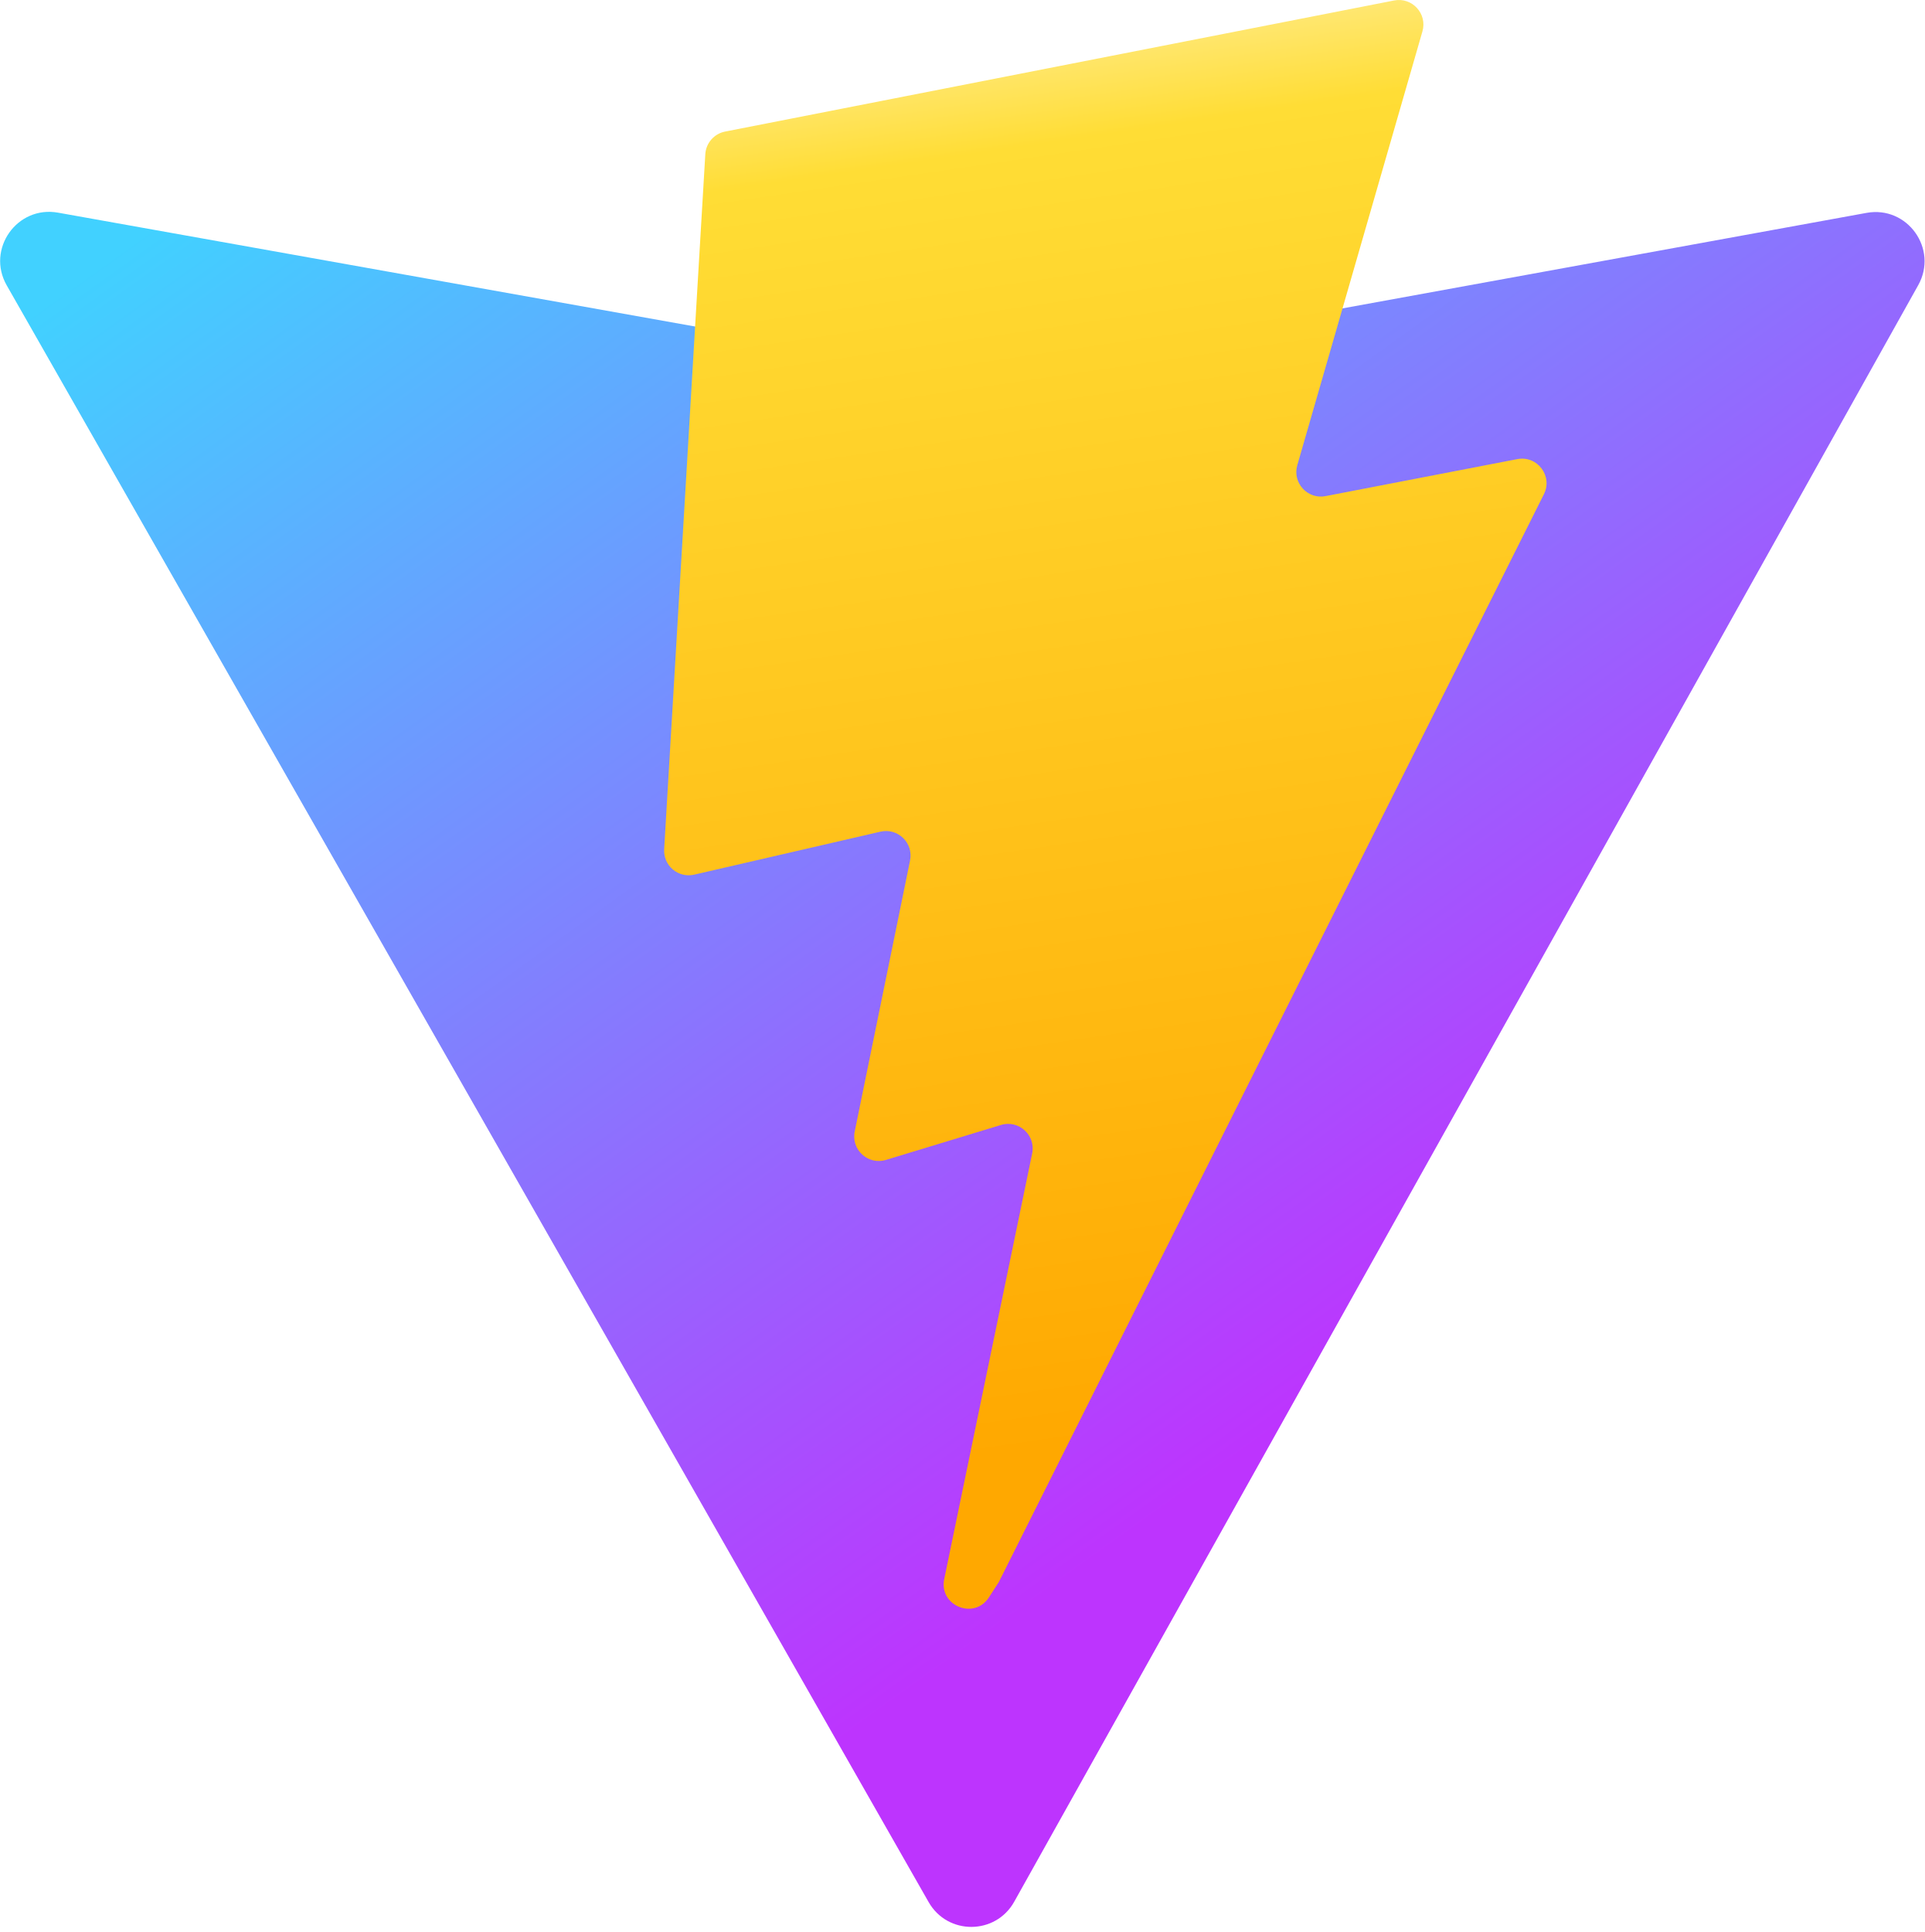
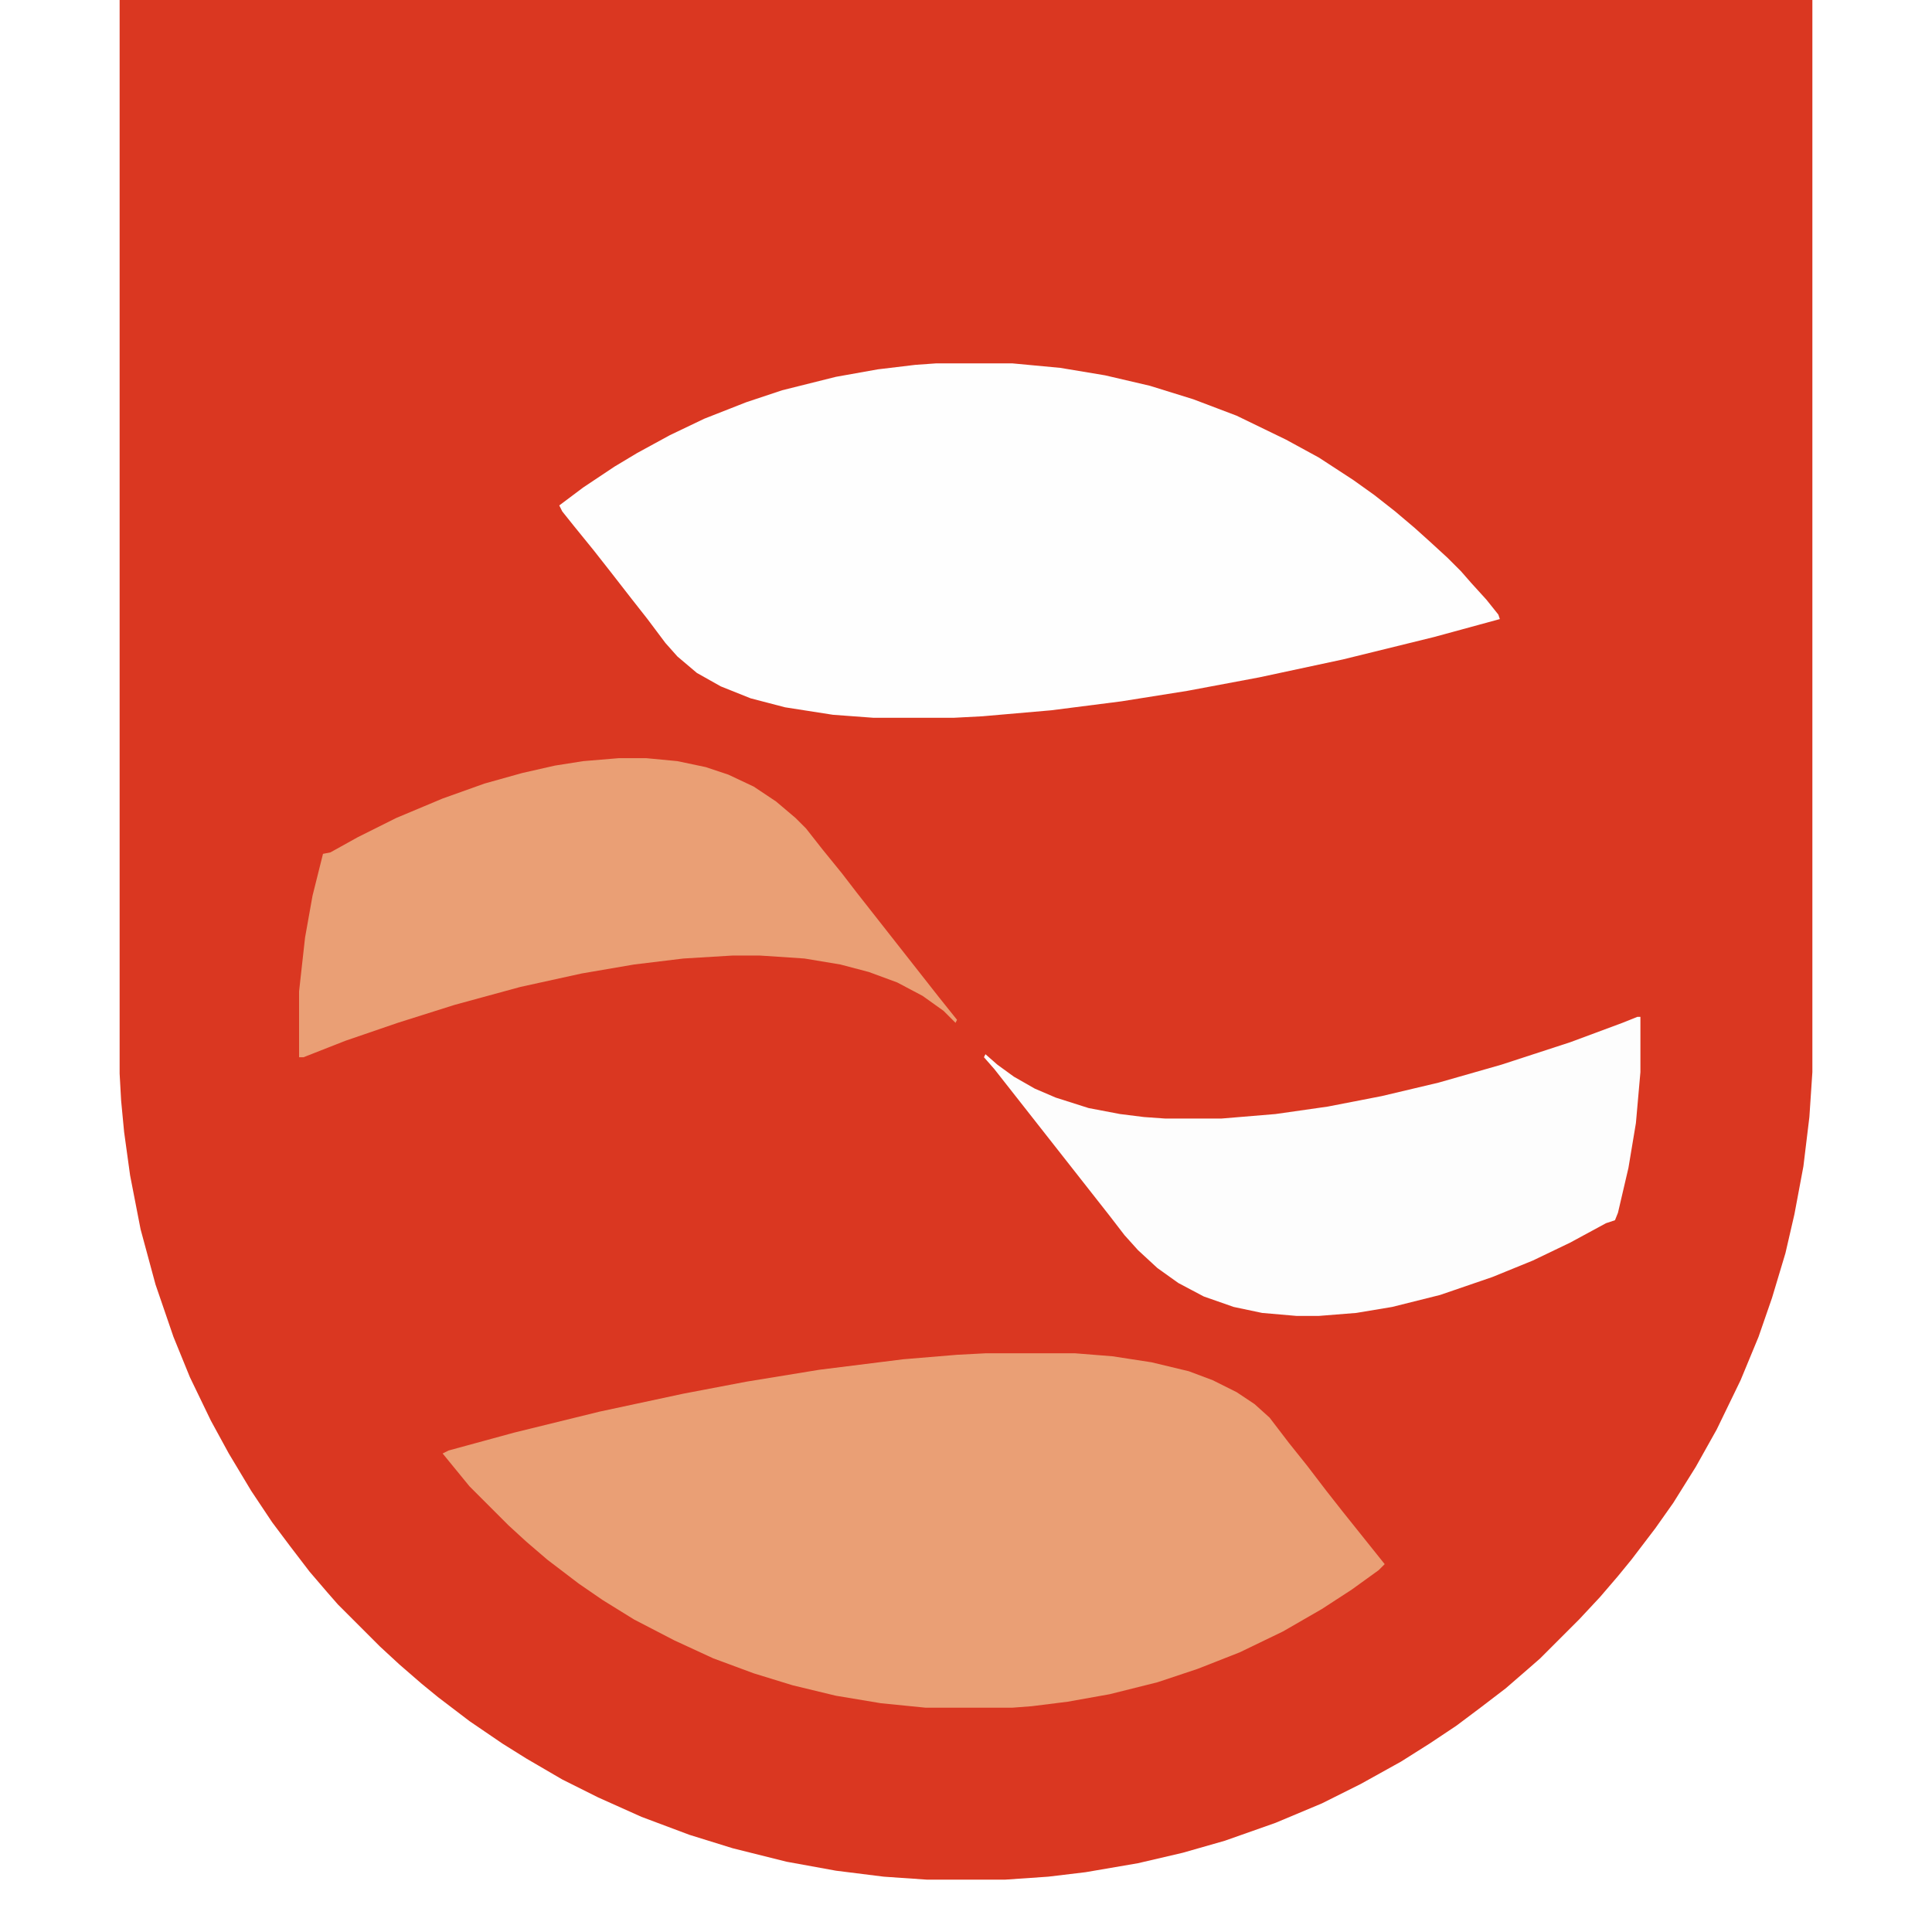
- <svg xmlns="http://www.w3.org/2000/svg" aria-hidden="true" role="img" class="iconify iconify--logos" width="31.88" height="32" preserveAspectRatio="xMidYMid meet" viewBox="0 0 256 257">
-   <defs>
-     <linearGradient id="IconifyId1813088fe1fbc01fb466" x1="-.828%" x2="57.636%" y1="7.652%" y2="78.411%">
-       <stop offset="0%" stop-color="#41D1FF" />
-       <stop offset="100%" stop-color="#BD34FE" />
-     </linearGradient>
-     <linearGradient id="IconifyId1813088fe1fbc01fb467" x1="43.376%" x2="50.316%" y1="2.242%" y2="89.03%">
-       <stop offset="0%" stop-color="#FFEA83" />
-       <stop offset="8.333%" stop-color="#FFDD35" />
-       <stop offset="100%" stop-color="#FFA800" />
-     </linearGradient>
-   </defs>
-   <path fill="url(#IconifyId1813088fe1fbc01fb466)" d="M255.153 37.938L134.897 252.976c-2.483 4.44-8.862 4.466-11.382.048L.875 37.958c-2.746-4.814 1.371-10.646 6.827-9.67l120.385 21.517a6.537 6.537 0 0 0 2.322-.004l117.867-21.483c5.438-.991 9.574 4.796 6.877 9.62Z" />
-   <path fill="url(#IconifyId1813088fe1fbc01fb467)" d="M185.432.063L96.44 17.501a3.268 3.268 0 0 0-2.634 3.014l-5.474 92.456a3.268 3.268 0 0 0 3.997 3.378l24.777-5.718c2.318-.535 4.413 1.507 3.936 3.838l-7.361 36.047c-.495 2.426 1.782 4.5 4.151 3.78l15.304-4.649c2.372-.72 4.652 1.36 4.15 3.788l-11.698 56.621c-.732 3.542 3.979 5.473 5.943 2.437l1.313-2.028l72.516-144.72c1.215-2.423-.88-5.186-3.54-4.672l-25.505 4.922c-2.396.462-4.435-1.77-3.759-4.114l16.646-57.705c.677-2.35-1.37-4.583-3.769-4.113Z" />
+ <svg xmlns="http://www.w3.org/2000/svg" version="1.1" viewBox="0 0 1200 1292" width="1280" height="1280">
+   <path transform="translate(34)" d="m0 0h1132v717l-2 30-4 33-6 32-6 26-9 30-9 26-12 29-16 33-14 25-15 24-12 17-16 21-9 11-12 14-14 15-26 26-8 7-15 13-17 13-16 12-18 12-19 12-27 15-26 13-31 13-34 12-28 8-30 7-35 6-25 3-29 2h-52l-29-2-32-4-33-6-36-9-29-9-32-12-29-13-24-12-24-14-16-10-22-15-21-16-11-9-15-13-13-12-28-28-7-8-12-14-13-17-12-16-14-21-15-25-12-22-14-29-11-27-12-35-10-37-7-36-4-29-2-21-1-18z" fill="#DA3721" />
+   <path transform="translate(613,905)" d="m0 0h60l25 2 26 4 25 6 16 6 16 8 12 8 10 9 13 17 12 15 13 17 11 14 28 35-4 4-18 13-20 13-26 15-29 14-28 11-27 9-32 8-28 5-24 3-13 1h-58l-30-3-30-5-29-7-26-8-27-10-26-12-27-14-21-13-16-11-21-16-14-12-12-11-26-26-18-22 4-2 44-12 57-14 56-12 42-8 49-8 56-7 36-3z" fill="#EA9F75" />
+   <path transform="translate(580,243)" d="m0 0h51l32 3 30 5 30 7 29 9 29 11 33 16 22 12 23 15 14 10 14 11 13 11 10 9 12 11 9 9 7 8 10 11 8 10 1 3-44 12-61 15-56 12-48 9-44 7-47 6-46 4-19 1h-54l-27-2-32-5-23-6-20-8-16-9-13-11-8-9-12-16-11-14-14-18-11-14-13-16-8-10-2-4 16-12 21-14 15-9 22-12 23-11 28-11 24-8 36-9 28-5 25-3z" fill="#FEFEFE" />
+   <path transform="translate(368,507)" d="m0 0h18l21 2 19 4 15 5 17 8 15 10 13 11 7 7 11 14 13 16 10 13 55 70 12 15-1 2-8-8-14-10-17-9-19-7-19-5-24-4-30-2h-18l-33 2-33 4-35 6-41 9-44 12-38 12-35 12-28 11h-3v-44l4-36 5-28 7-28 5-1 18-10 26-13 31-13 28-10 25-7 22-5 19-3z" fill="#EA9F75" />
+   <path transform="translate(1049,680)" d="m0 0h2v37l-3 34-5 30-7 30-2 5-6 2-24 13-25 12-27 11-35 12-32 8-24 4-25 2h-15l-23-2-19-4-20-7-17-9-14-10-13-12-9-10-10-13-77-98-7-8 1-2 8 7 11 8 14 8 14 6 22 7 21 4 16 2 14 1h38l36-3 35-5 36-7 38-9 42-12 46-15 35-13z" fill="#FDFDFD" />
</svg>
